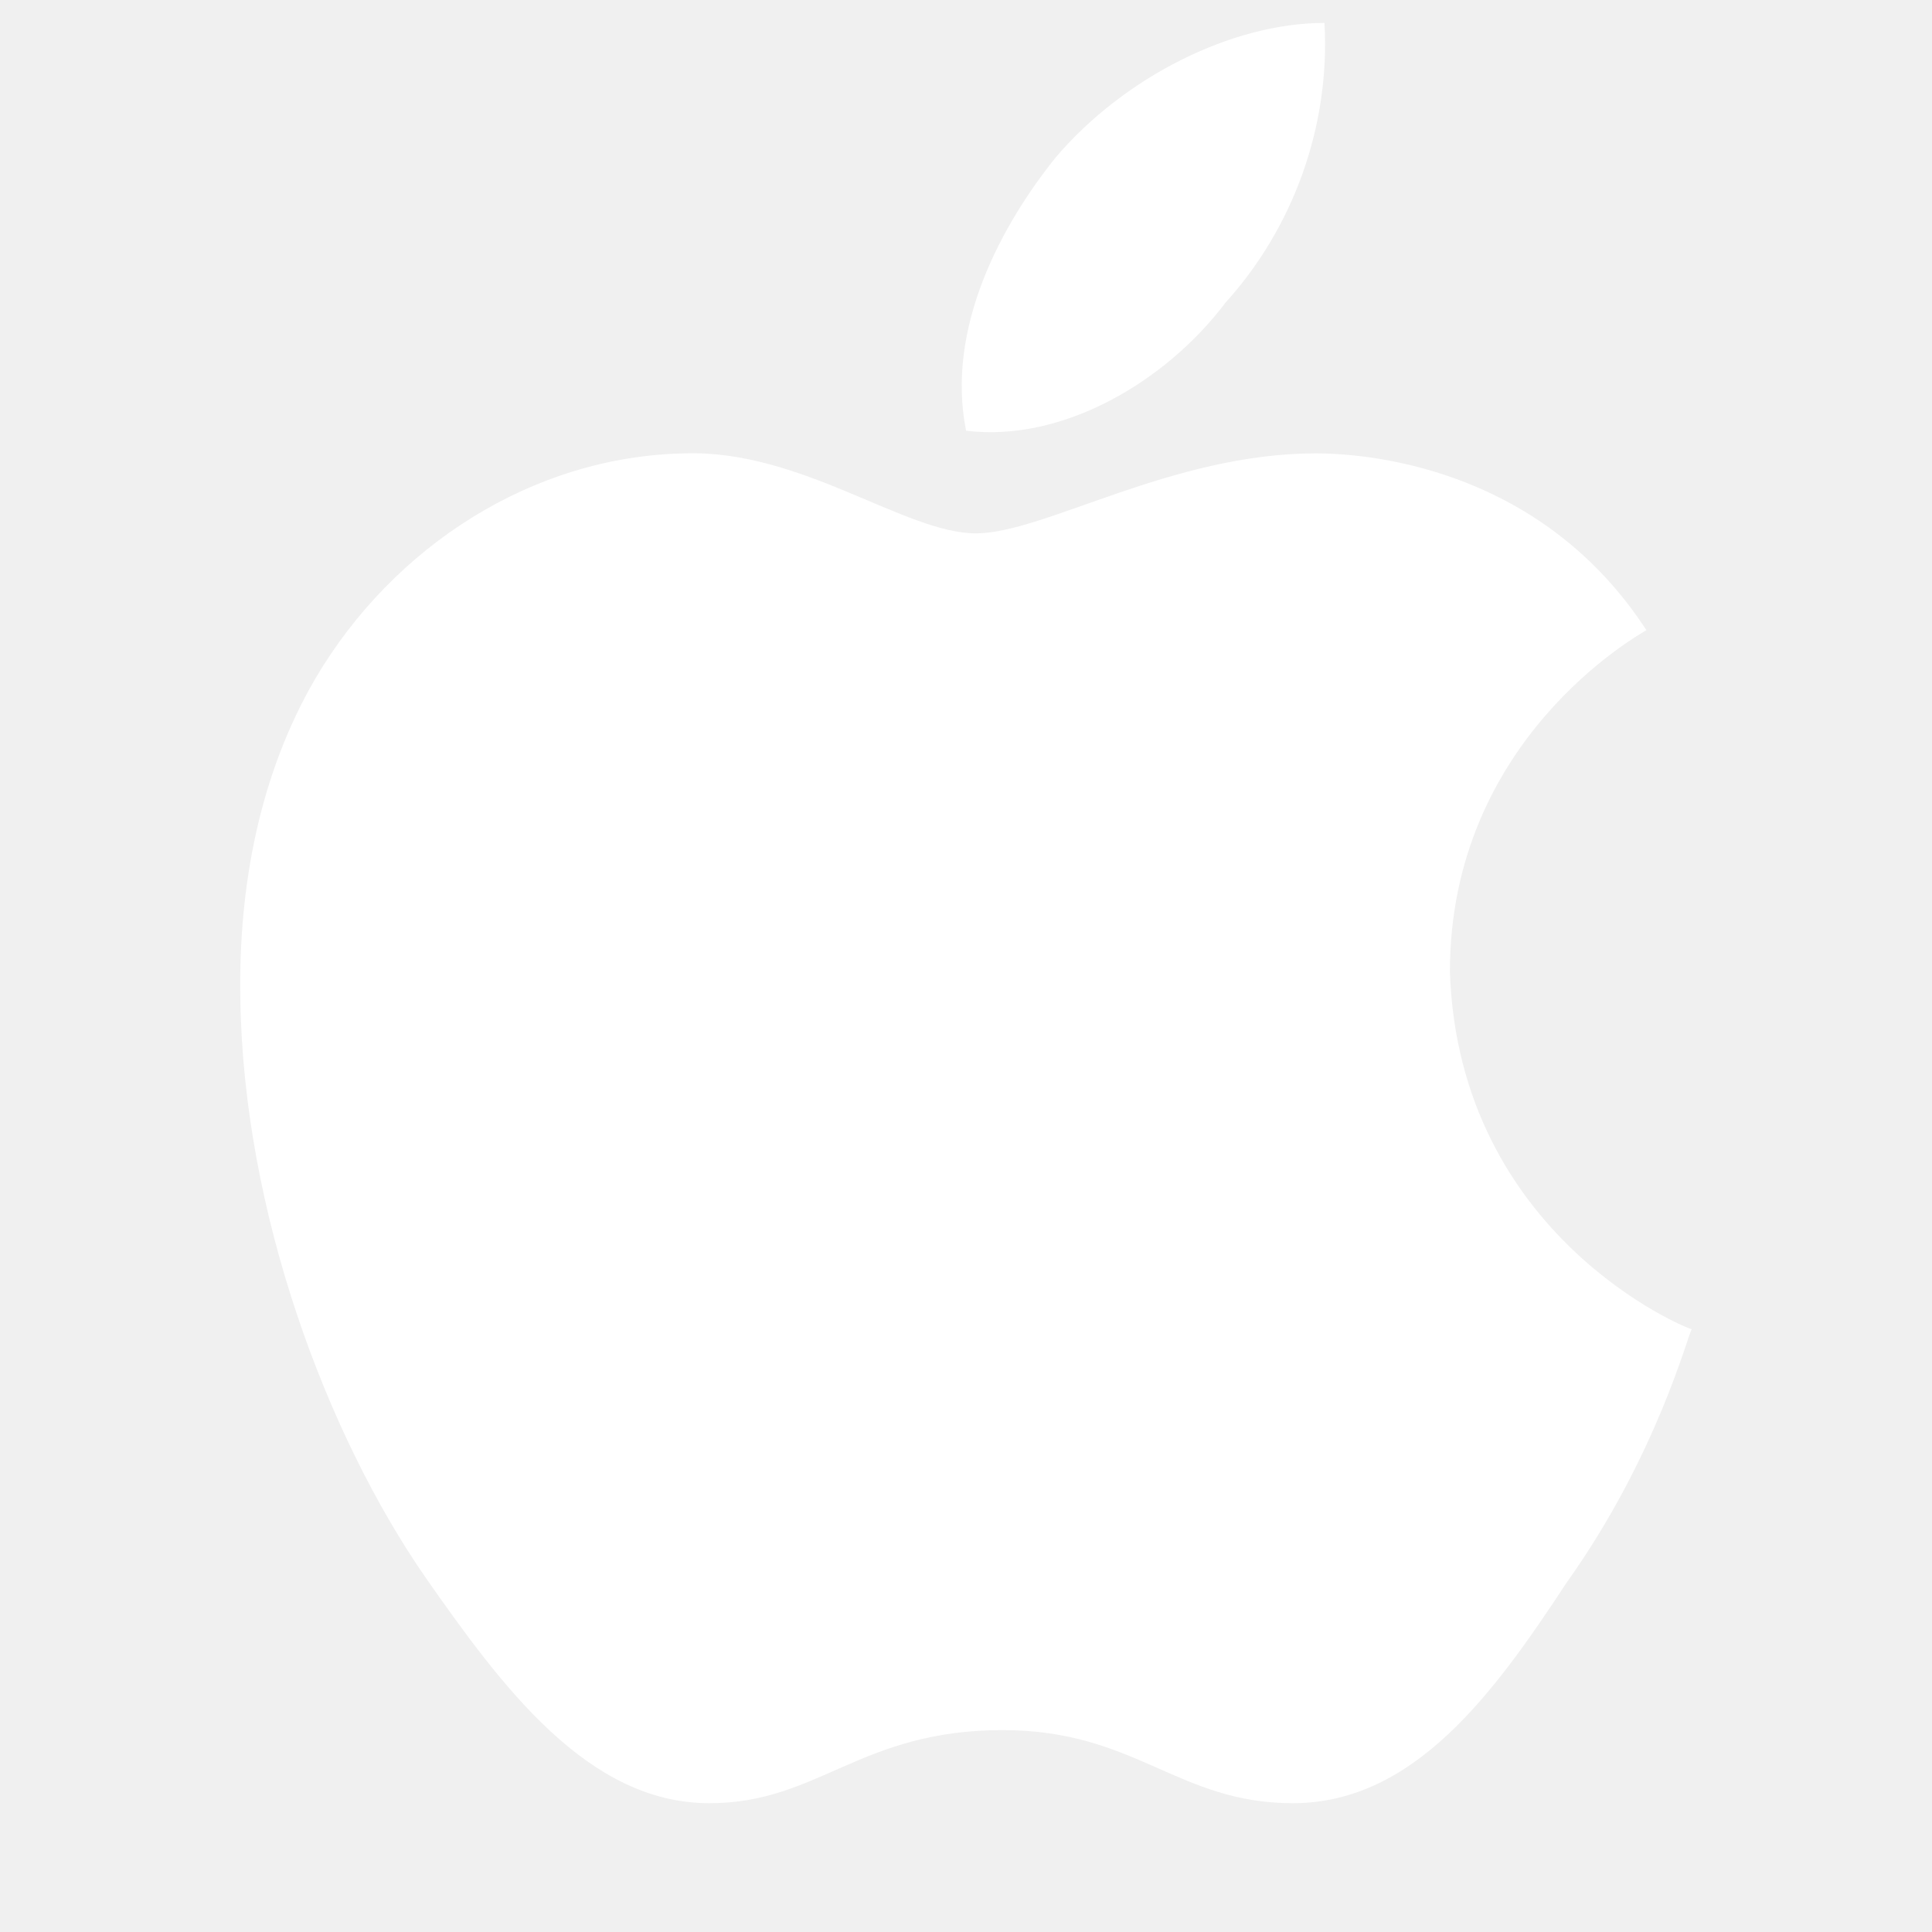
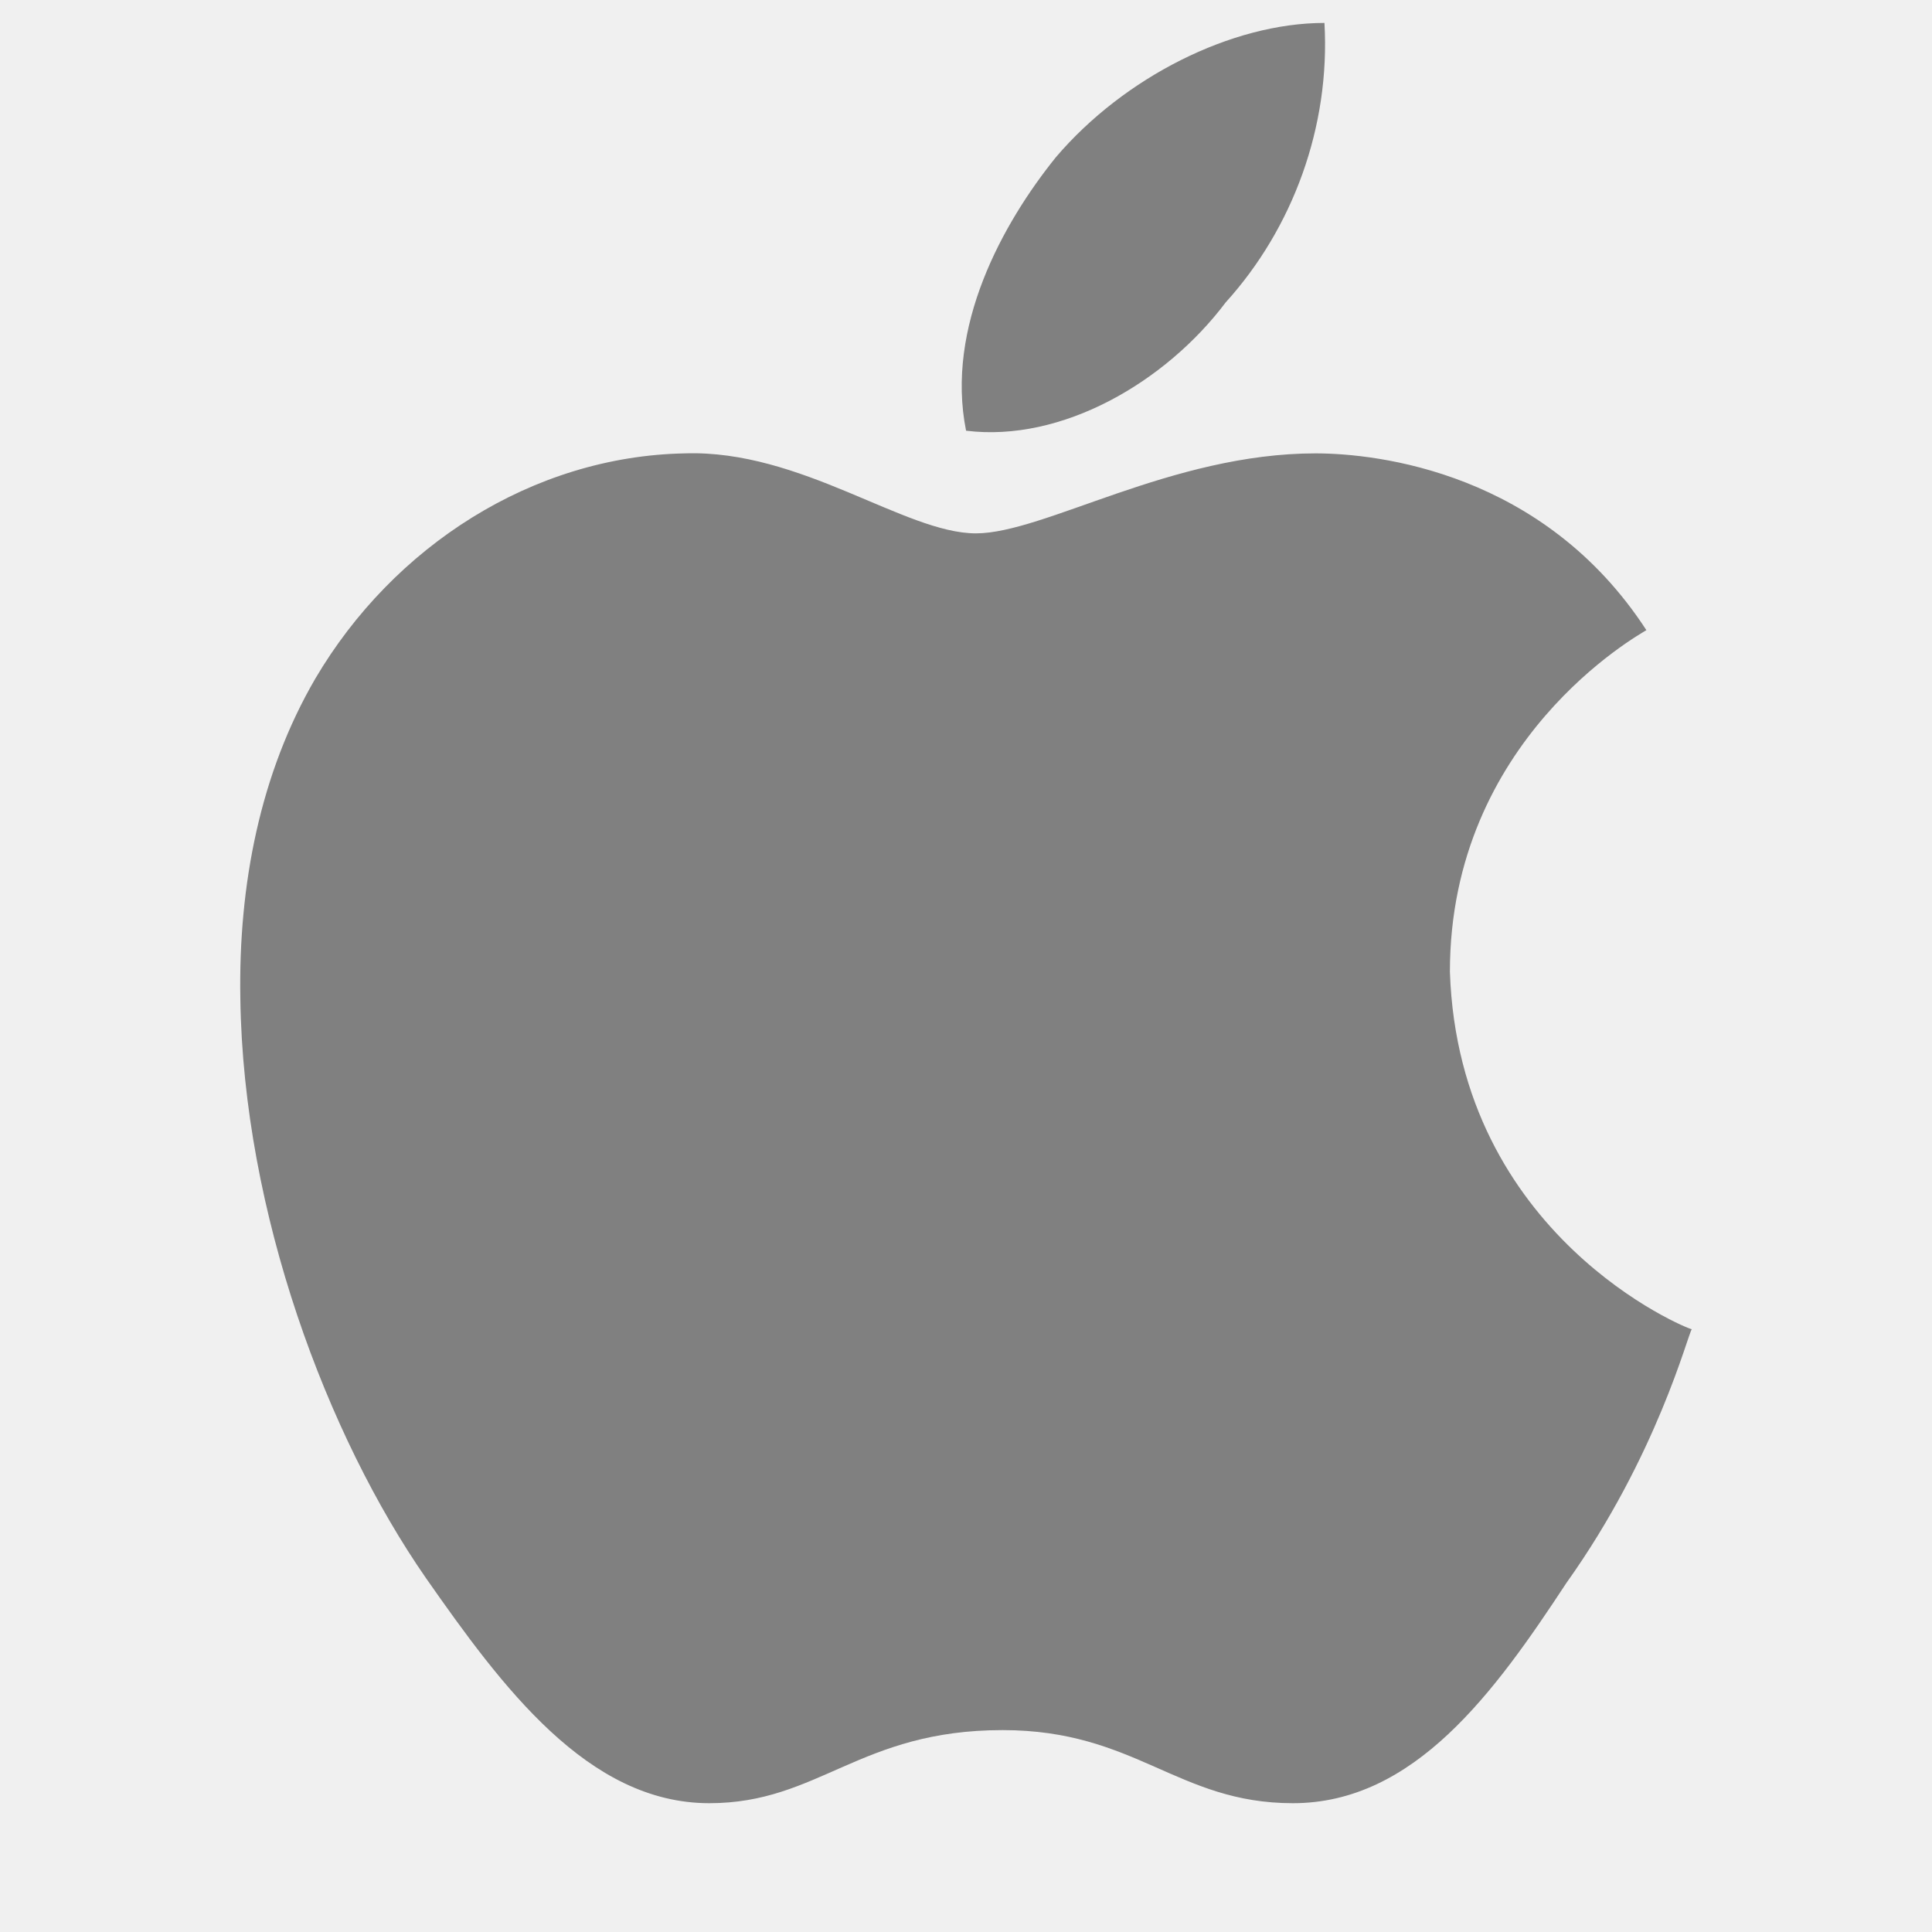
<svg xmlns="http://www.w3.org/2000/svg" viewBox="0 0 30 30" width="30px" height="30px">
-   <path fill="white" d="M25.565,9.785c-0.123,0.077-3.051,1.702-3.051,5.305c0.138,4.109,3.695,5.55,3.756,5.55 c-0.061,0.077-0.537,1.963-1.947,3.94C23.204,26.283,21.962,28,20.076,28c-1.794,0-2.438-1.135-4.508-1.135 c-2.223,0-2.852,1.135-4.554,1.135c-1.886,0-3.22-1.809-4.4-3.496c-1.533-2.208-2.836-5.673-2.882-9 c-0.031-1.763,0.307-3.496,1.165-4.968c1.211-2.055,3.373-3.45,5.734-3.496c1.809-0.061,3.419,1.242,4.523,1.242 c1.058,0,3.036-1.242,5.274-1.242C21.394,7.041,23.97,7.332,25.565,9.785z M15.001,6.688c-0.322-1.61,0.567-3.22,1.395-4.247 c1.058-1.242,2.729-2.085,4.17-2.085c0.092,1.61-0.491,3.189-1.533,4.339C18.098,5.937,16.488,6.872,15.001,6.688z" />
+   <path fill="grey" d="M25.565,9.785c-0.123,0.077-3.051,1.702-3.051,5.305c0.138,4.109,3.695,5.55,3.756,5.55 c-0.061,0.077-0.537,1.963-1.947,3.94C23.204,26.283,21.962,28,20.076,28c-1.794,0-2.438-1.135-4.508-1.135 c-2.223,0-2.852,1.135-4.554,1.135c-1.886,0-3.22-1.809-4.4-3.496c-1.533-2.208-2.836-5.673-2.882-9 c-0.031-1.763,0.307-3.496,1.165-4.968c1.211-2.055,3.373-3.45,5.734-3.496c1.809-0.061,3.419,1.242,4.523,1.242 c1.058,0,3.036-1.242,5.274-1.242C21.394,7.041,23.97,7.332,25.565,9.785z M15.001,6.688c-0.322-1.61,0.567-3.22,1.395-4.247 c1.058-1.242,2.729-2.085,4.17-2.085c0.092,1.61-0.491,3.189-1.533,4.339C18.098,5.937,16.488,6.872,15.001,6.688z" />
</svg>
